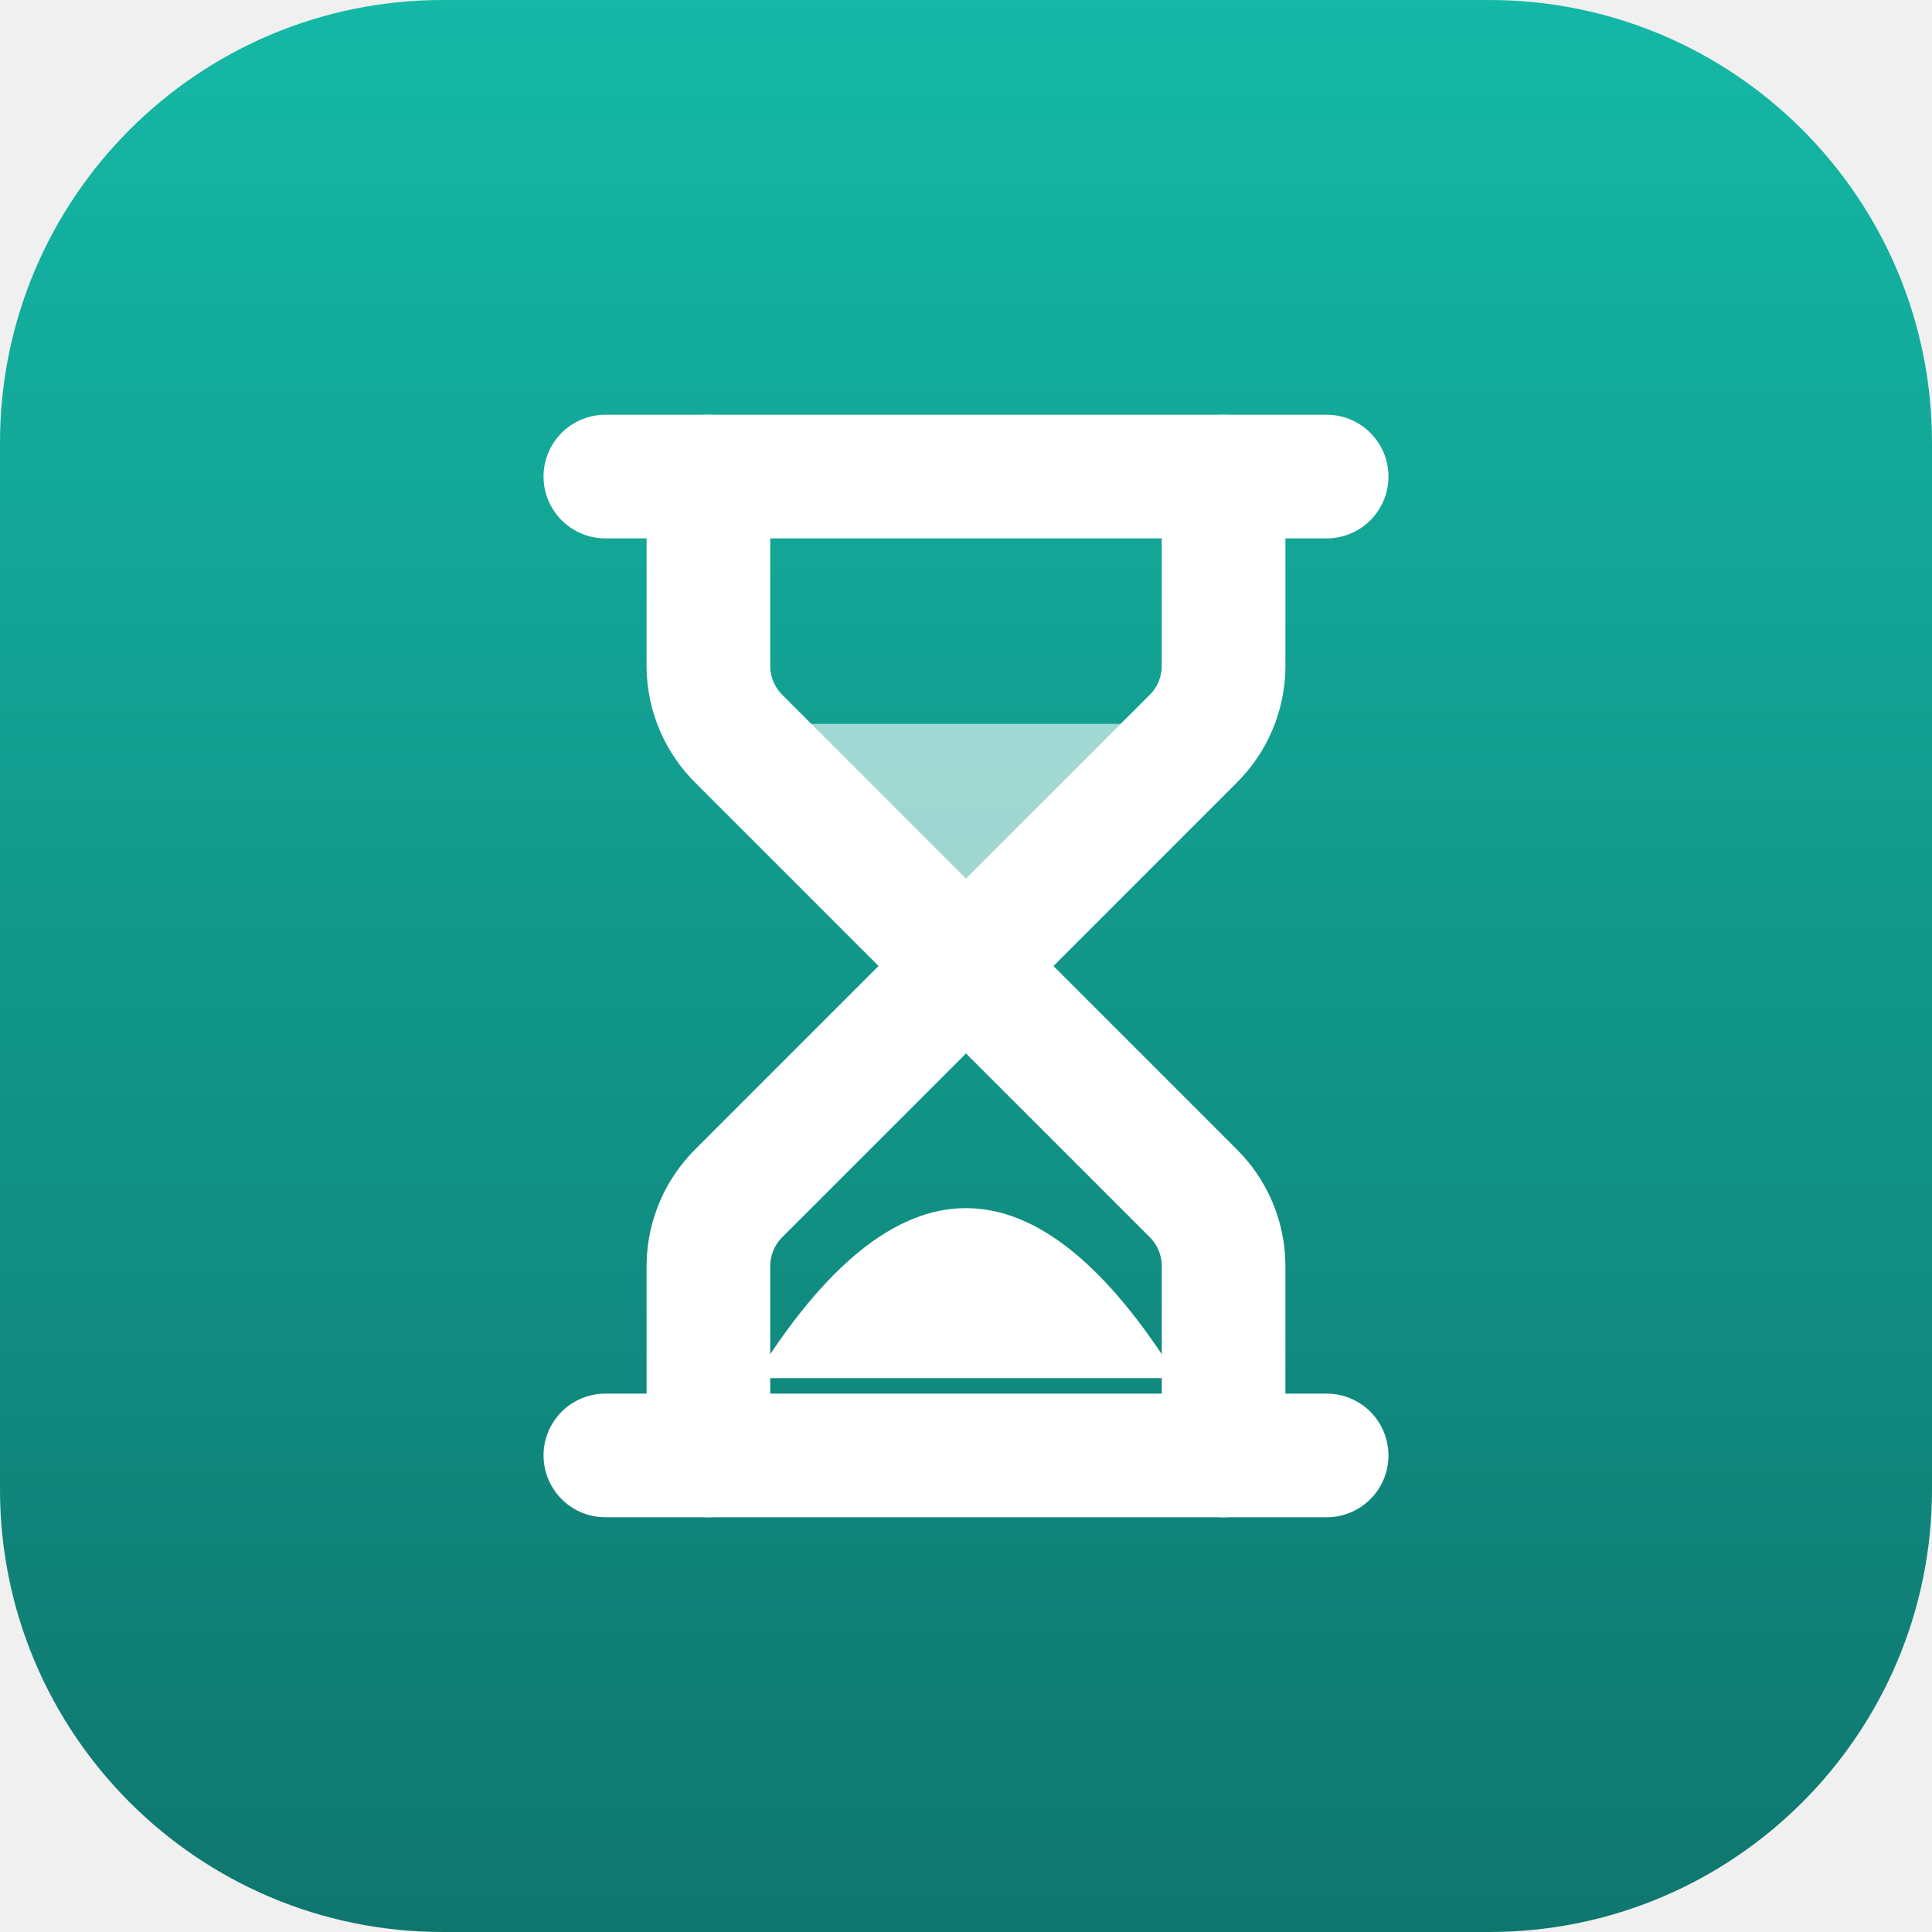
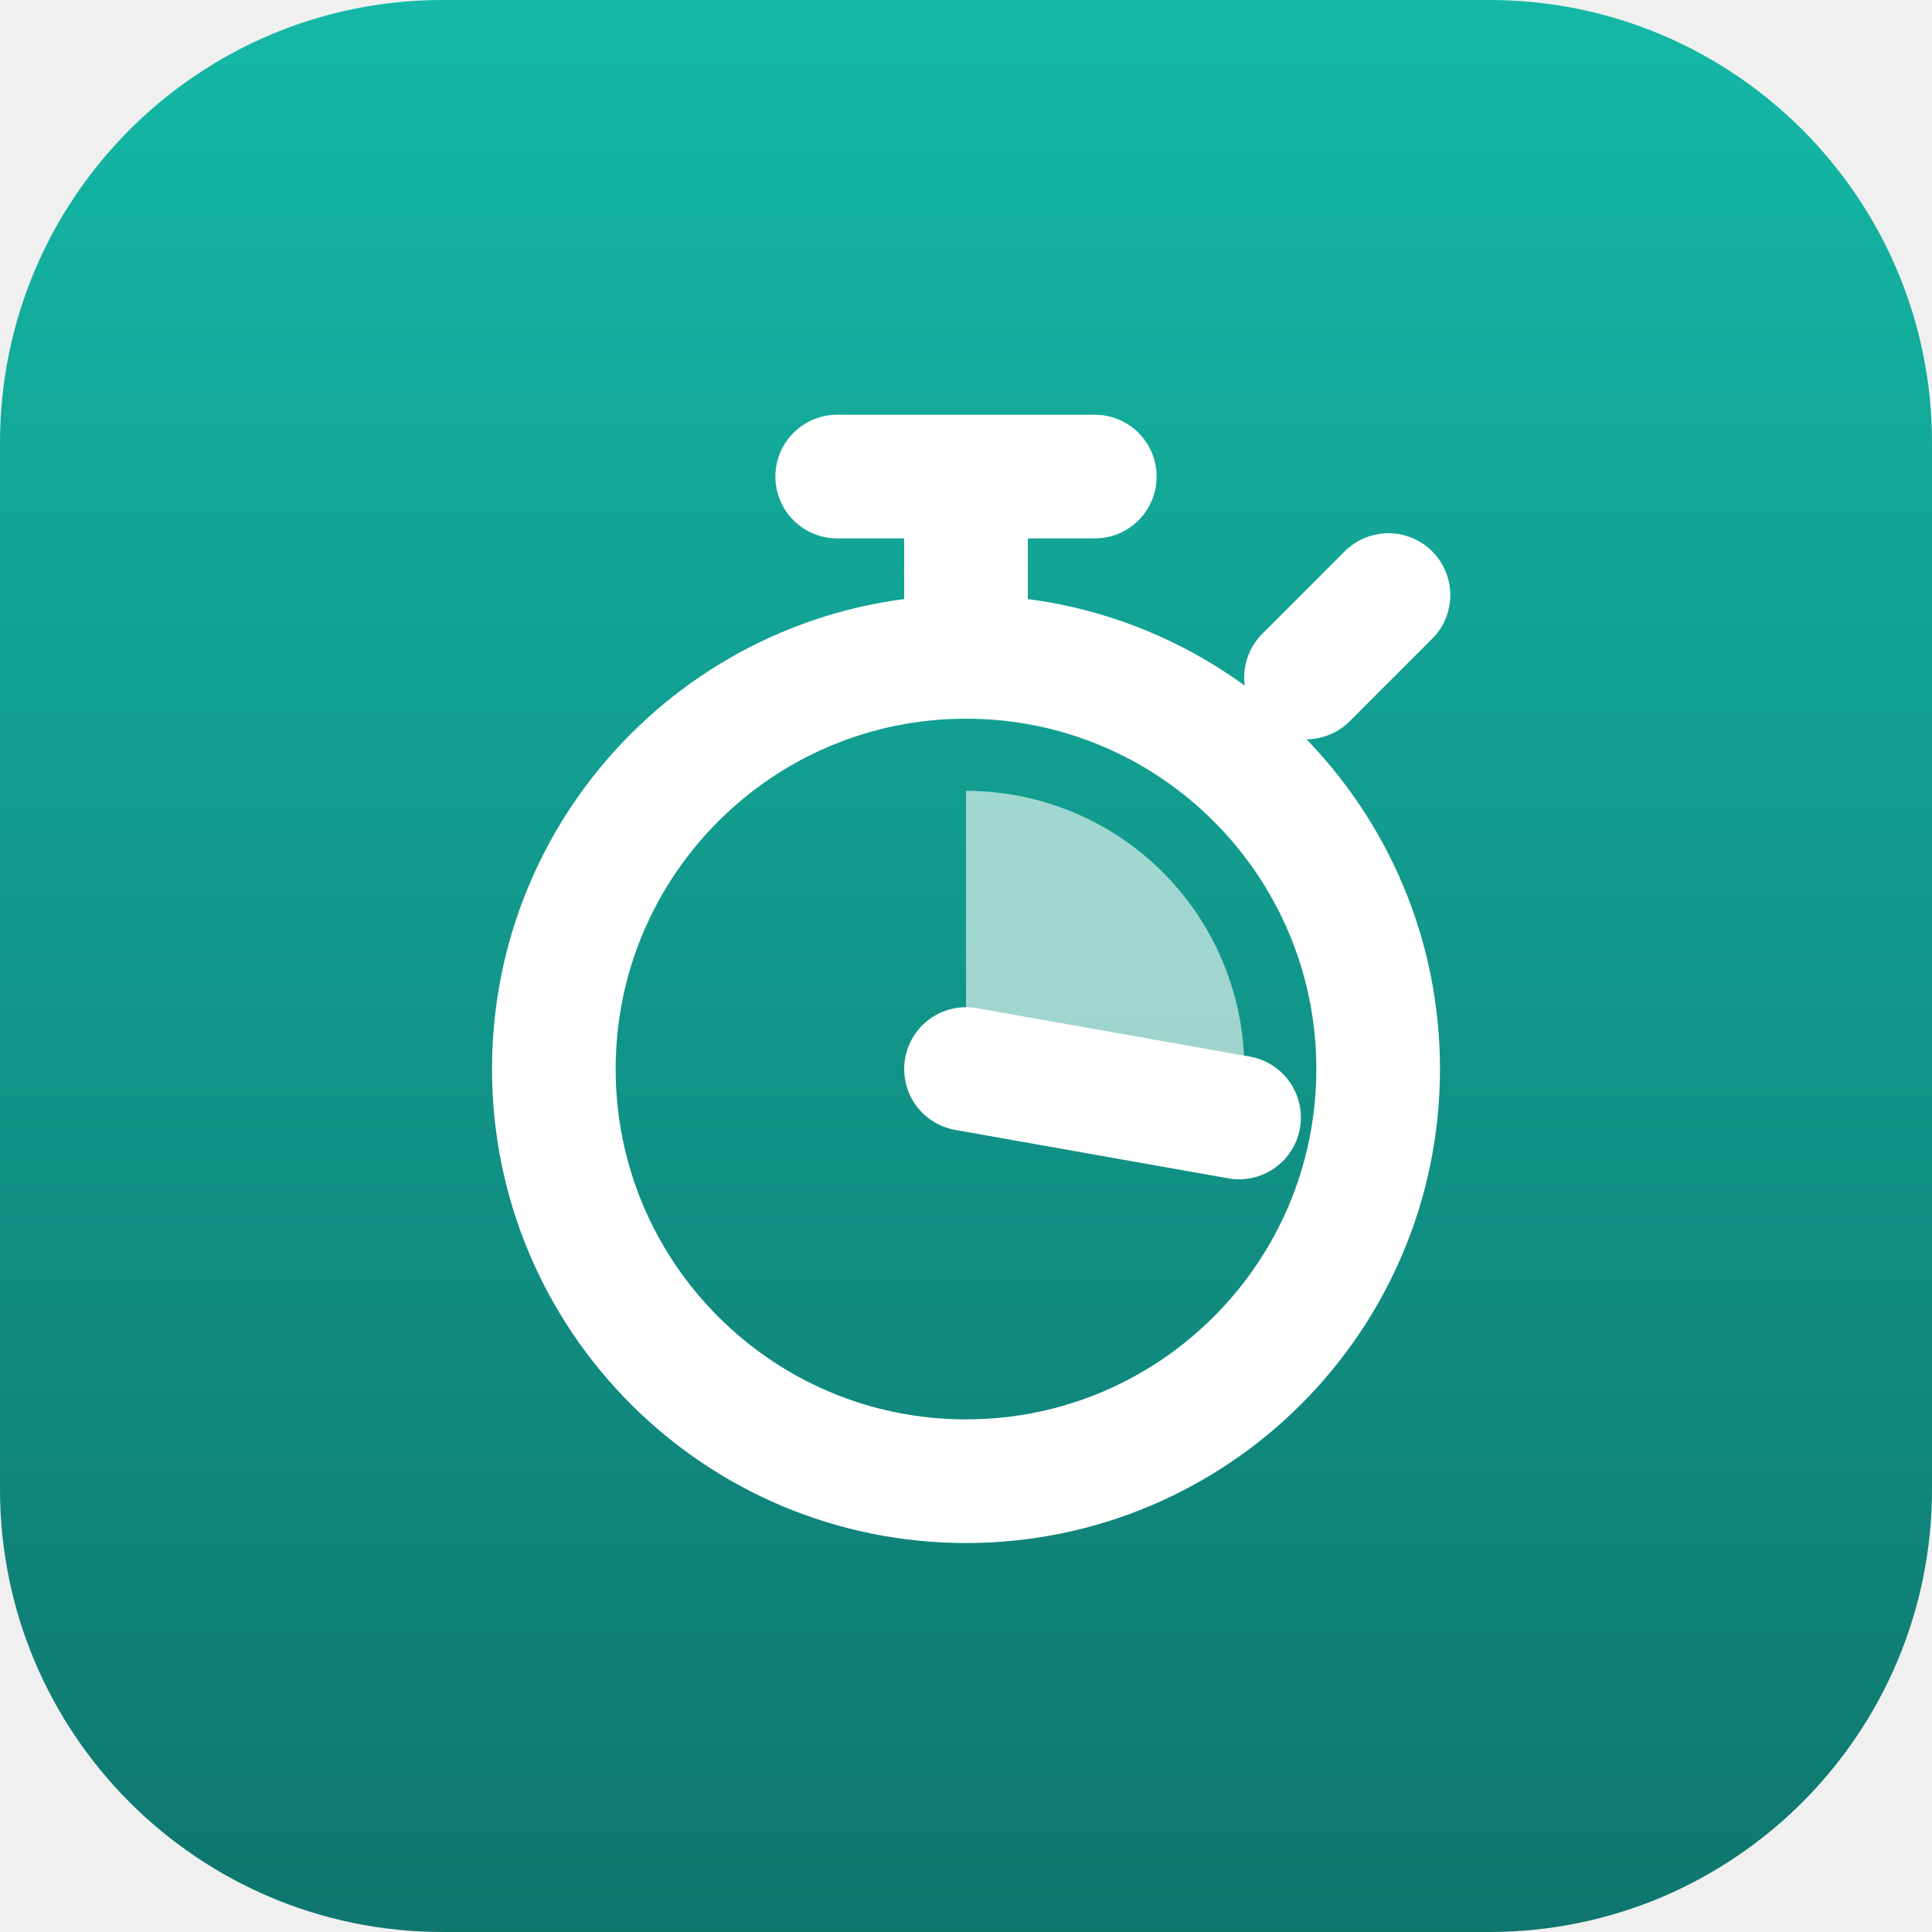
<svg xmlns="http://www.w3.org/2000/svg" viewBox="0 0 24 24">
  <defs>
    <linearGradient id="g" x1="0" y1="0" x2="0" y2="1">
      <stop offset="0" stop-color="#14b8a6" />
      <stop offset="1" stop-color="#0f766e" />
    </linearGradient>
  </defs>
  <rect width="24" height="24" rx="5.5" fill="url(#g)" />
  <g transform="translate(12 12) scale(.64) translate(-12 -12)">
-     <path d="M8.9 7.3h6.2L12 10.4z" fill="#fff" fill-opacity=".6" />
-     <path d="M7.9 20Q12 13.4 16.1 20z" fill="#fff" />
+     <path d="M12 14V8.6A5.4 5.4 0 0 1 17.32 14.94Z" fill="#fff" fill-opacity=".6" />
    <g fill="none" stroke="#fff" stroke-width="2.4" stroke-linecap="round" stroke-linejoin="round">
-       <path d="M5 2.5h14M5 21.5h14" />
-       <path d="M7 2.5v3.7a2 2 0 0 0 .6 1.4L12 12l4.4-4.4a2 2 0 0 0 .6-1.4V2.5" />
-       <path d="M7 21.5v-3.7a2 2 0 0 1 .6-1.4L12 12l4.4 4.4a2 2 0 0 1 .6 1.4v3.7" />
+       <circle cx="12" cy="14" r="8" />
+       <path d="M9.5 2.5h5M12 2.5V6M18.6 6.4l1.6-1.6" />
+       <path d="M12 14l5.3.94" />
    </g>
  </g>
</svg>
